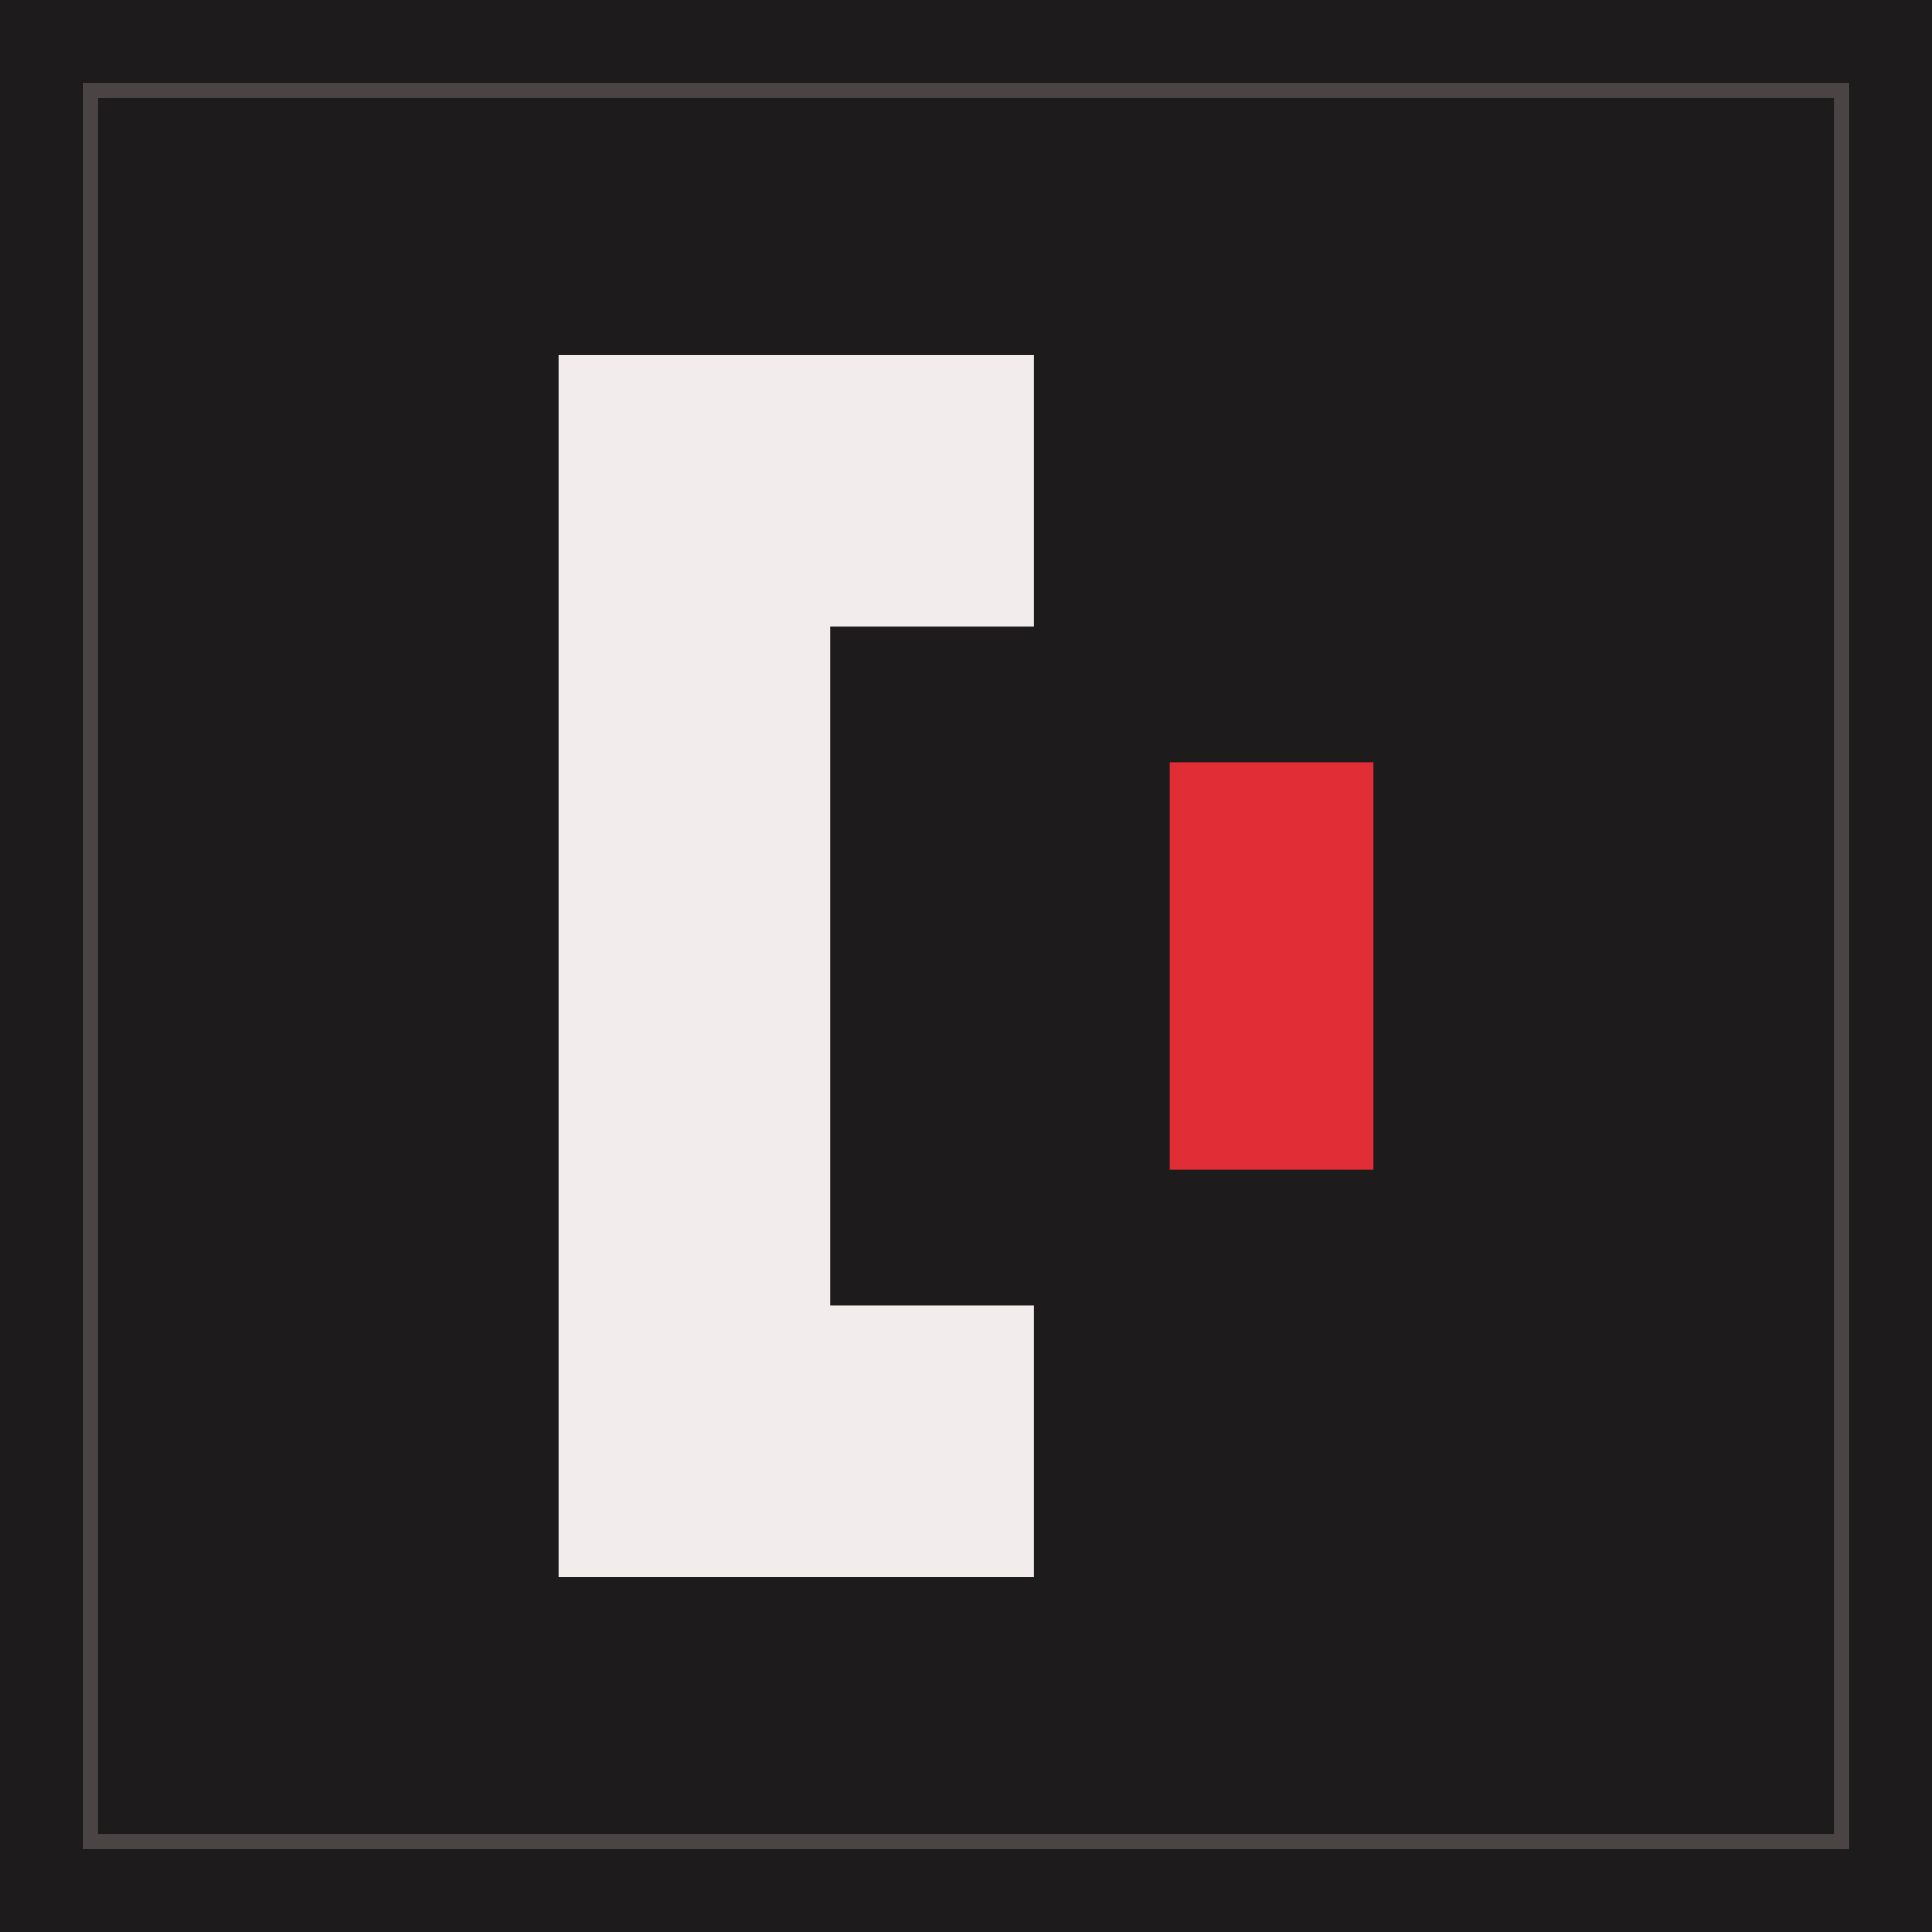
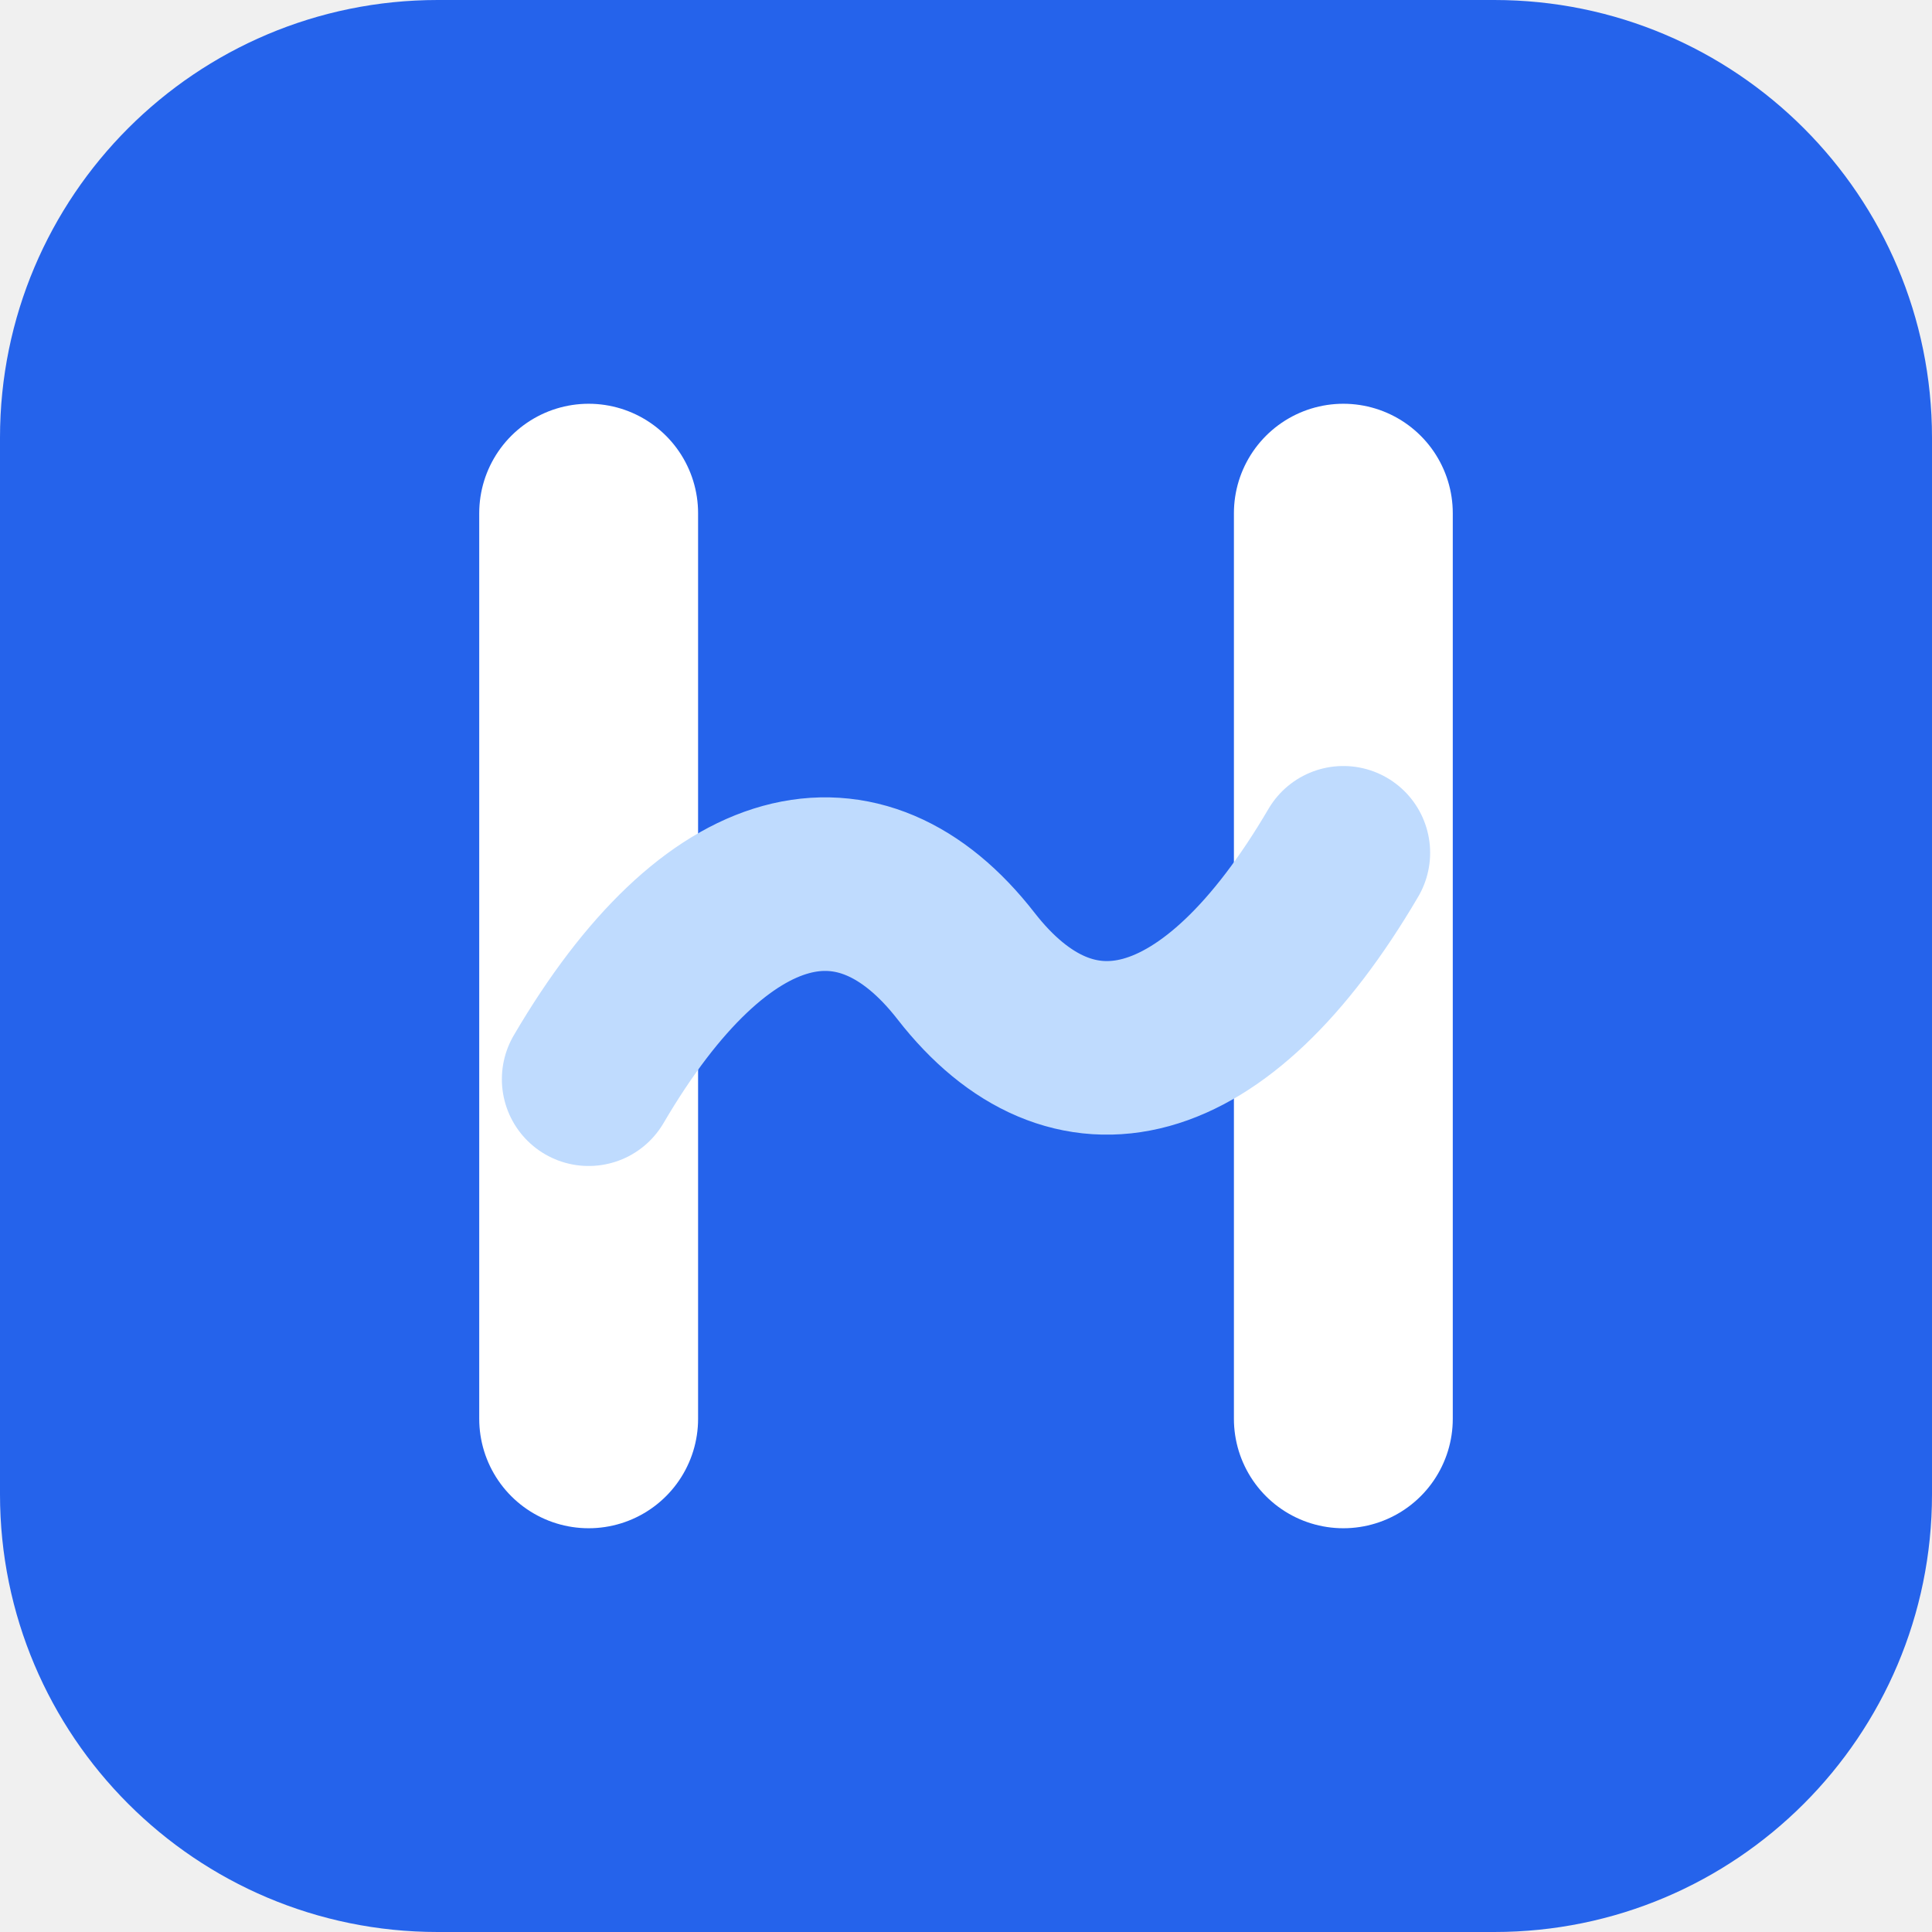
<svg xmlns="http://www.w3.org/2000/svg" viewBox="0 0 512 512">
-   <rect width="512" height="512" fill="#1d1b1b" />
-   <rect x="24" y="24" width="464" height="464" fill="none" stroke="#6f6767" stroke-opacity="0.55" stroke-width="4" />
-   <g transform="translate(112 76) scale(18)">
-     <path d="M2 1h7v4H6v10h3v4H2z" fill="#f2ecec" />
-     <path d="M11 7h3v6h-3z" fill="#e12d35" />
-   </g>
+   <rect width="512" height="512" rx="116" fill="#2563EB" />
+   <path d="M156 136v240M356 136v240" fill="none" stroke="#FFFFFF" stroke-width="58" stroke-linecap="round" />
+   <path d="M156 286c34-58 72-66 100-30s66 28 100-30" fill="none" stroke="#BFDBFE" stroke-width="46" stroke-linecap="round" />
</svg>
